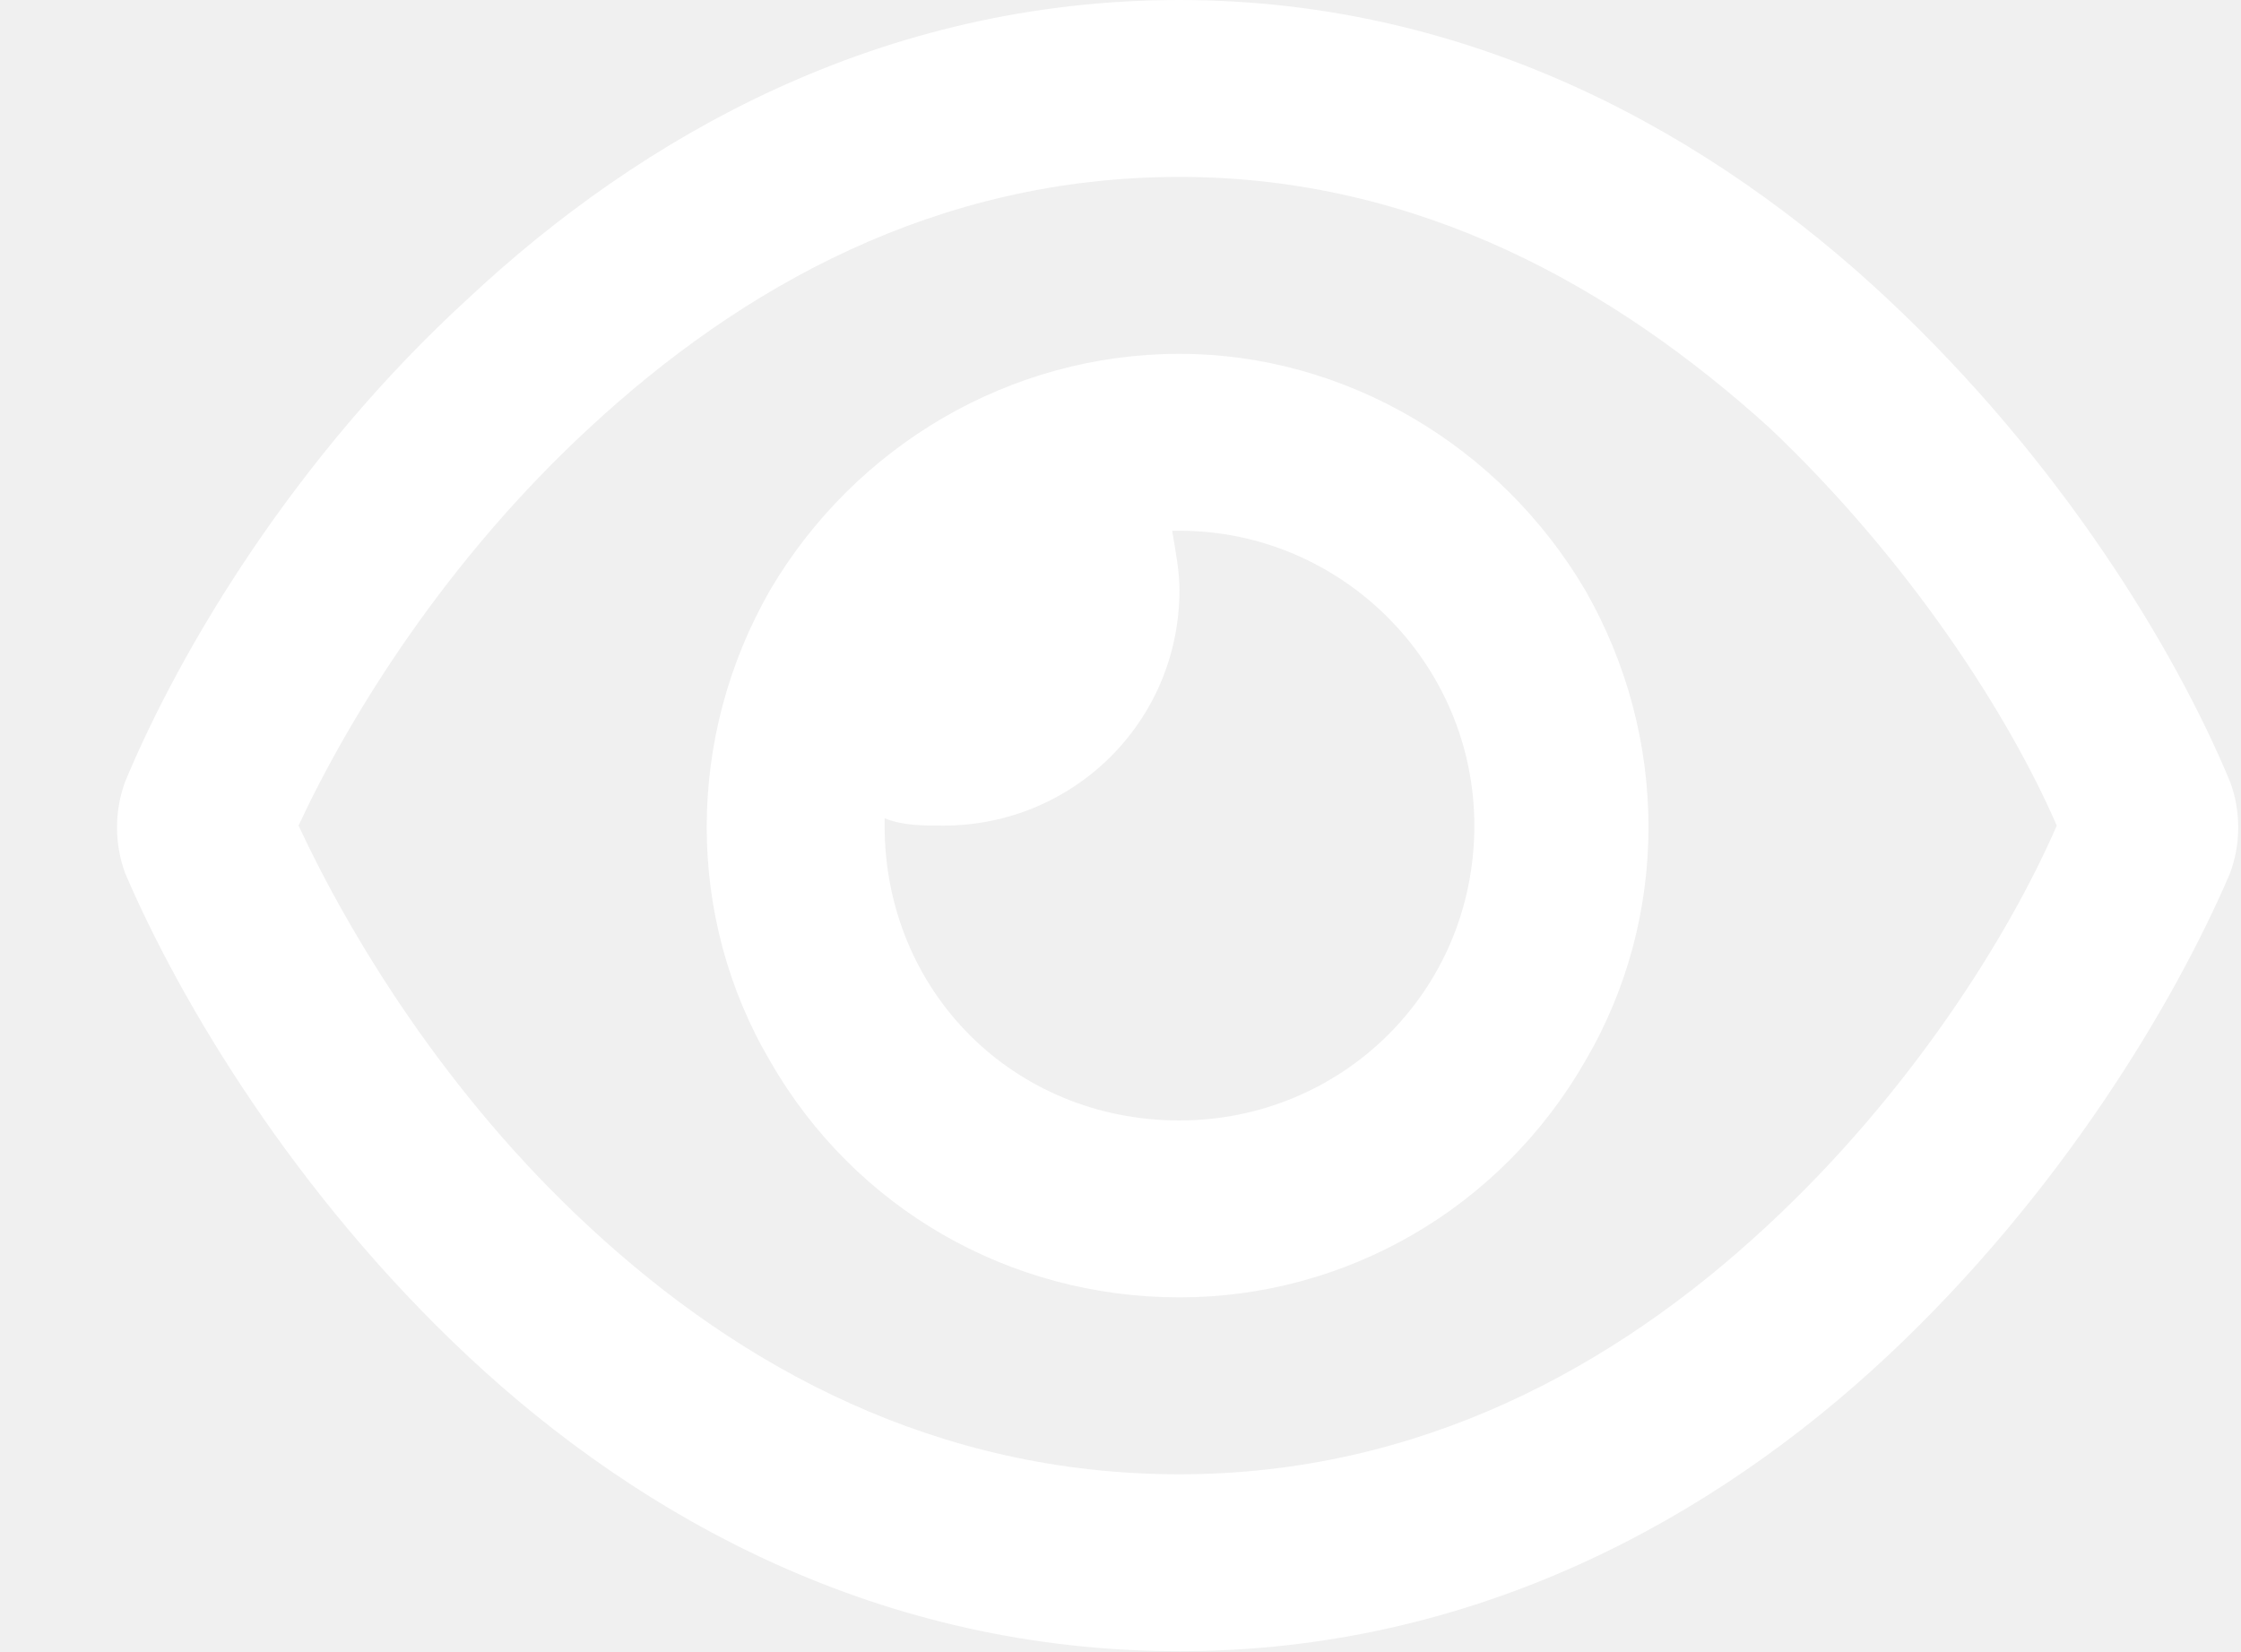
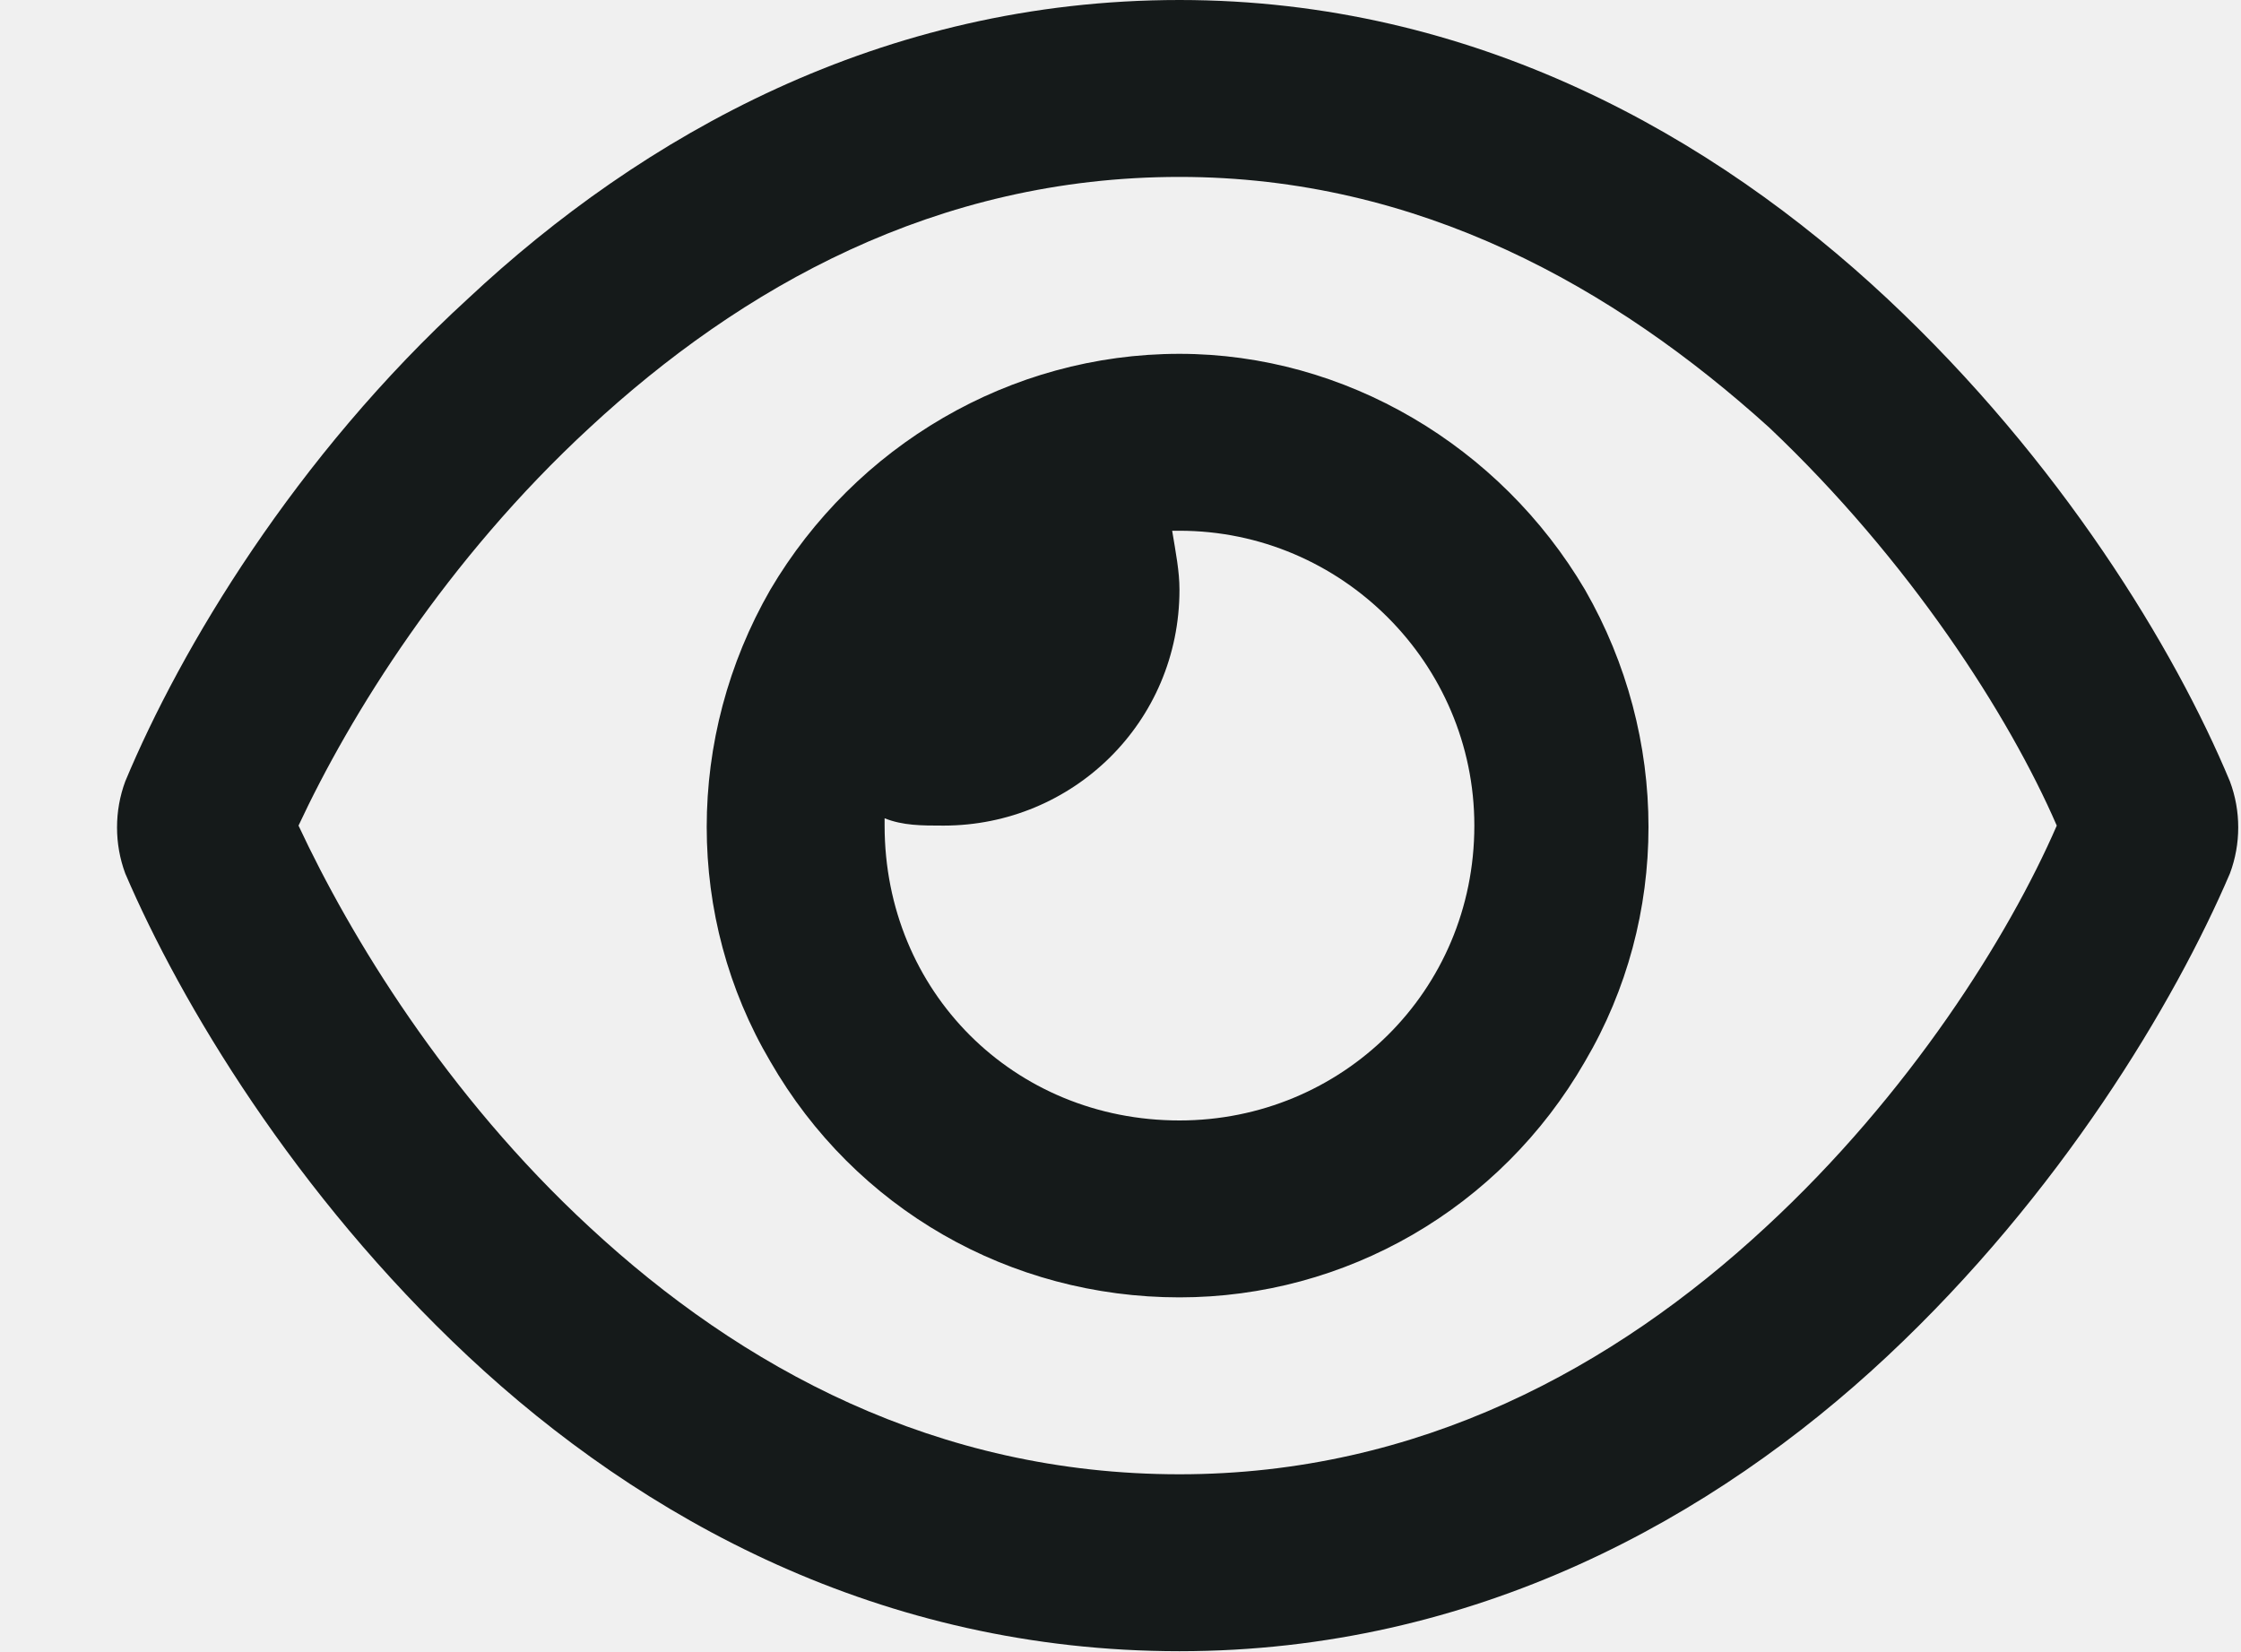
<svg xmlns="http://www.w3.org/2000/svg" width="19" height="14" viewBox="0 0 19 14" fill="none">
-   <path d="M10 1.5C7.938 1.5 6.281 2.438 5 3.625C3.781 4.75 2.969 6.062 2.531 7C2.969 7.938 3.781 9.281 5 10.406C6.281 11.594 7.938 12.5 10 12.5C12.031 12.5 13.688 11.594 14.969 10.406C16.188 9.281 17.031 7.938 17.438 7C17.031 6.062 16.188 4.75 15 3.625C13.688 2.438 12.031 1.5 10 1.5ZM3.969 2.531C5.438 1.156 7.469 0 10 0C12.5 0 14.531 1.156 16 2.531C17.469 3.906 18.438 5.5 18.906 6.625C19 6.875 19 7.156 18.906 7.406C18.438 8.5 17.469 10.125 16 11.5C14.531 12.875 12.5 14 10 14C7.469 14 5.438 12.875 3.969 11.5C2.5 10.125 1.531 8.5 1.062 7.406C0.969 7.156 0.969 6.875 1.062 6.625C1.531 5.5 2.5 3.875 3.969 2.531ZM10 9.5C11.375 9.5 12.5 8.406 12.5 7C12.5 5.625 11.375 4.5 10 4.5C9.969 4.5 9.938 4.5 9.938 4.5C9.969 4.688 10 4.844 10 5C10 6.125 9.094 7 8 7C7.812 7 7.656 7 7.5 6.938C7.5 6.969 7.5 7 7.5 7C7.5 8.406 8.594 9.5 10 9.5ZM10 3C11.406 3 12.719 3.781 13.438 5C14.156 6.25 14.156 7.781 13.438 9C12.719 10.25 11.406 11 10 11C8.562 11 7.25 10.25 6.531 9C5.812 7.781 5.812 6.25 6.531 5C7.25 3.781 8.562 3 10 3Z" fill="white" />
+   <path d="M10 1.5C7.938 1.5 6.281 2.438 5 3.625C3.781 4.75 2.969 6.062 2.531 7C2.969 7.938 3.781 9.281 5 10.406C6.281 11.594 7.938 12.5 10 12.5C12.031 12.5 13.688 11.594 14.969 10.406C16.188 9.281 17.031 7.938 17.438 7C17.031 6.062 16.188 4.75 15 3.625C13.688 2.438 12.031 1.5 10 1.5ZM3.969 2.531C5.438 1.156 7.469 0 10 0C12.5 0 14.531 1.156 16 2.531C17.469 3.906 18.438 5.5 18.906 6.625C19 6.875 19 7.156 18.906 7.406C18.438 8.5 17.469 10.125 16 11.5C14.531 12.875 12.5 14 10 14C7.469 14 5.438 12.875 3.969 11.5C2.5 10.125 1.531 8.5 1.062 7.406C0.969 7.156 0.969 6.875 1.062 6.625C1.531 5.5 2.5 3.875 3.969 2.531ZM10 9.5C11.375 9.5 12.5 8.406 12.5 7C12.5 5.625 11.375 4.5 10 4.5C9.969 4.5 9.938 4.5 9.938 4.5C9.969 4.688 10 4.844 10 5C10 6.125 9.094 7 8 7C7.812 7 7.656 7 7.5 6.938C7.5 6.969 7.5 7 7.5 7C7.5 8.406 8.594 9.5 10 9.5ZM10 3C11.406 3 12.719 3.781 13.438 5C14.156 6.25 14.156 7.781 13.438 9C12.719 10.25 11.406 11 10 11C8.562 11 7.25 10.25 6.531 9C5.812 7.781 5.812 6.25 6.531 5C7.25 3.781 8.562 3 10 3Z" fill="#151A1A" />
</svg>
